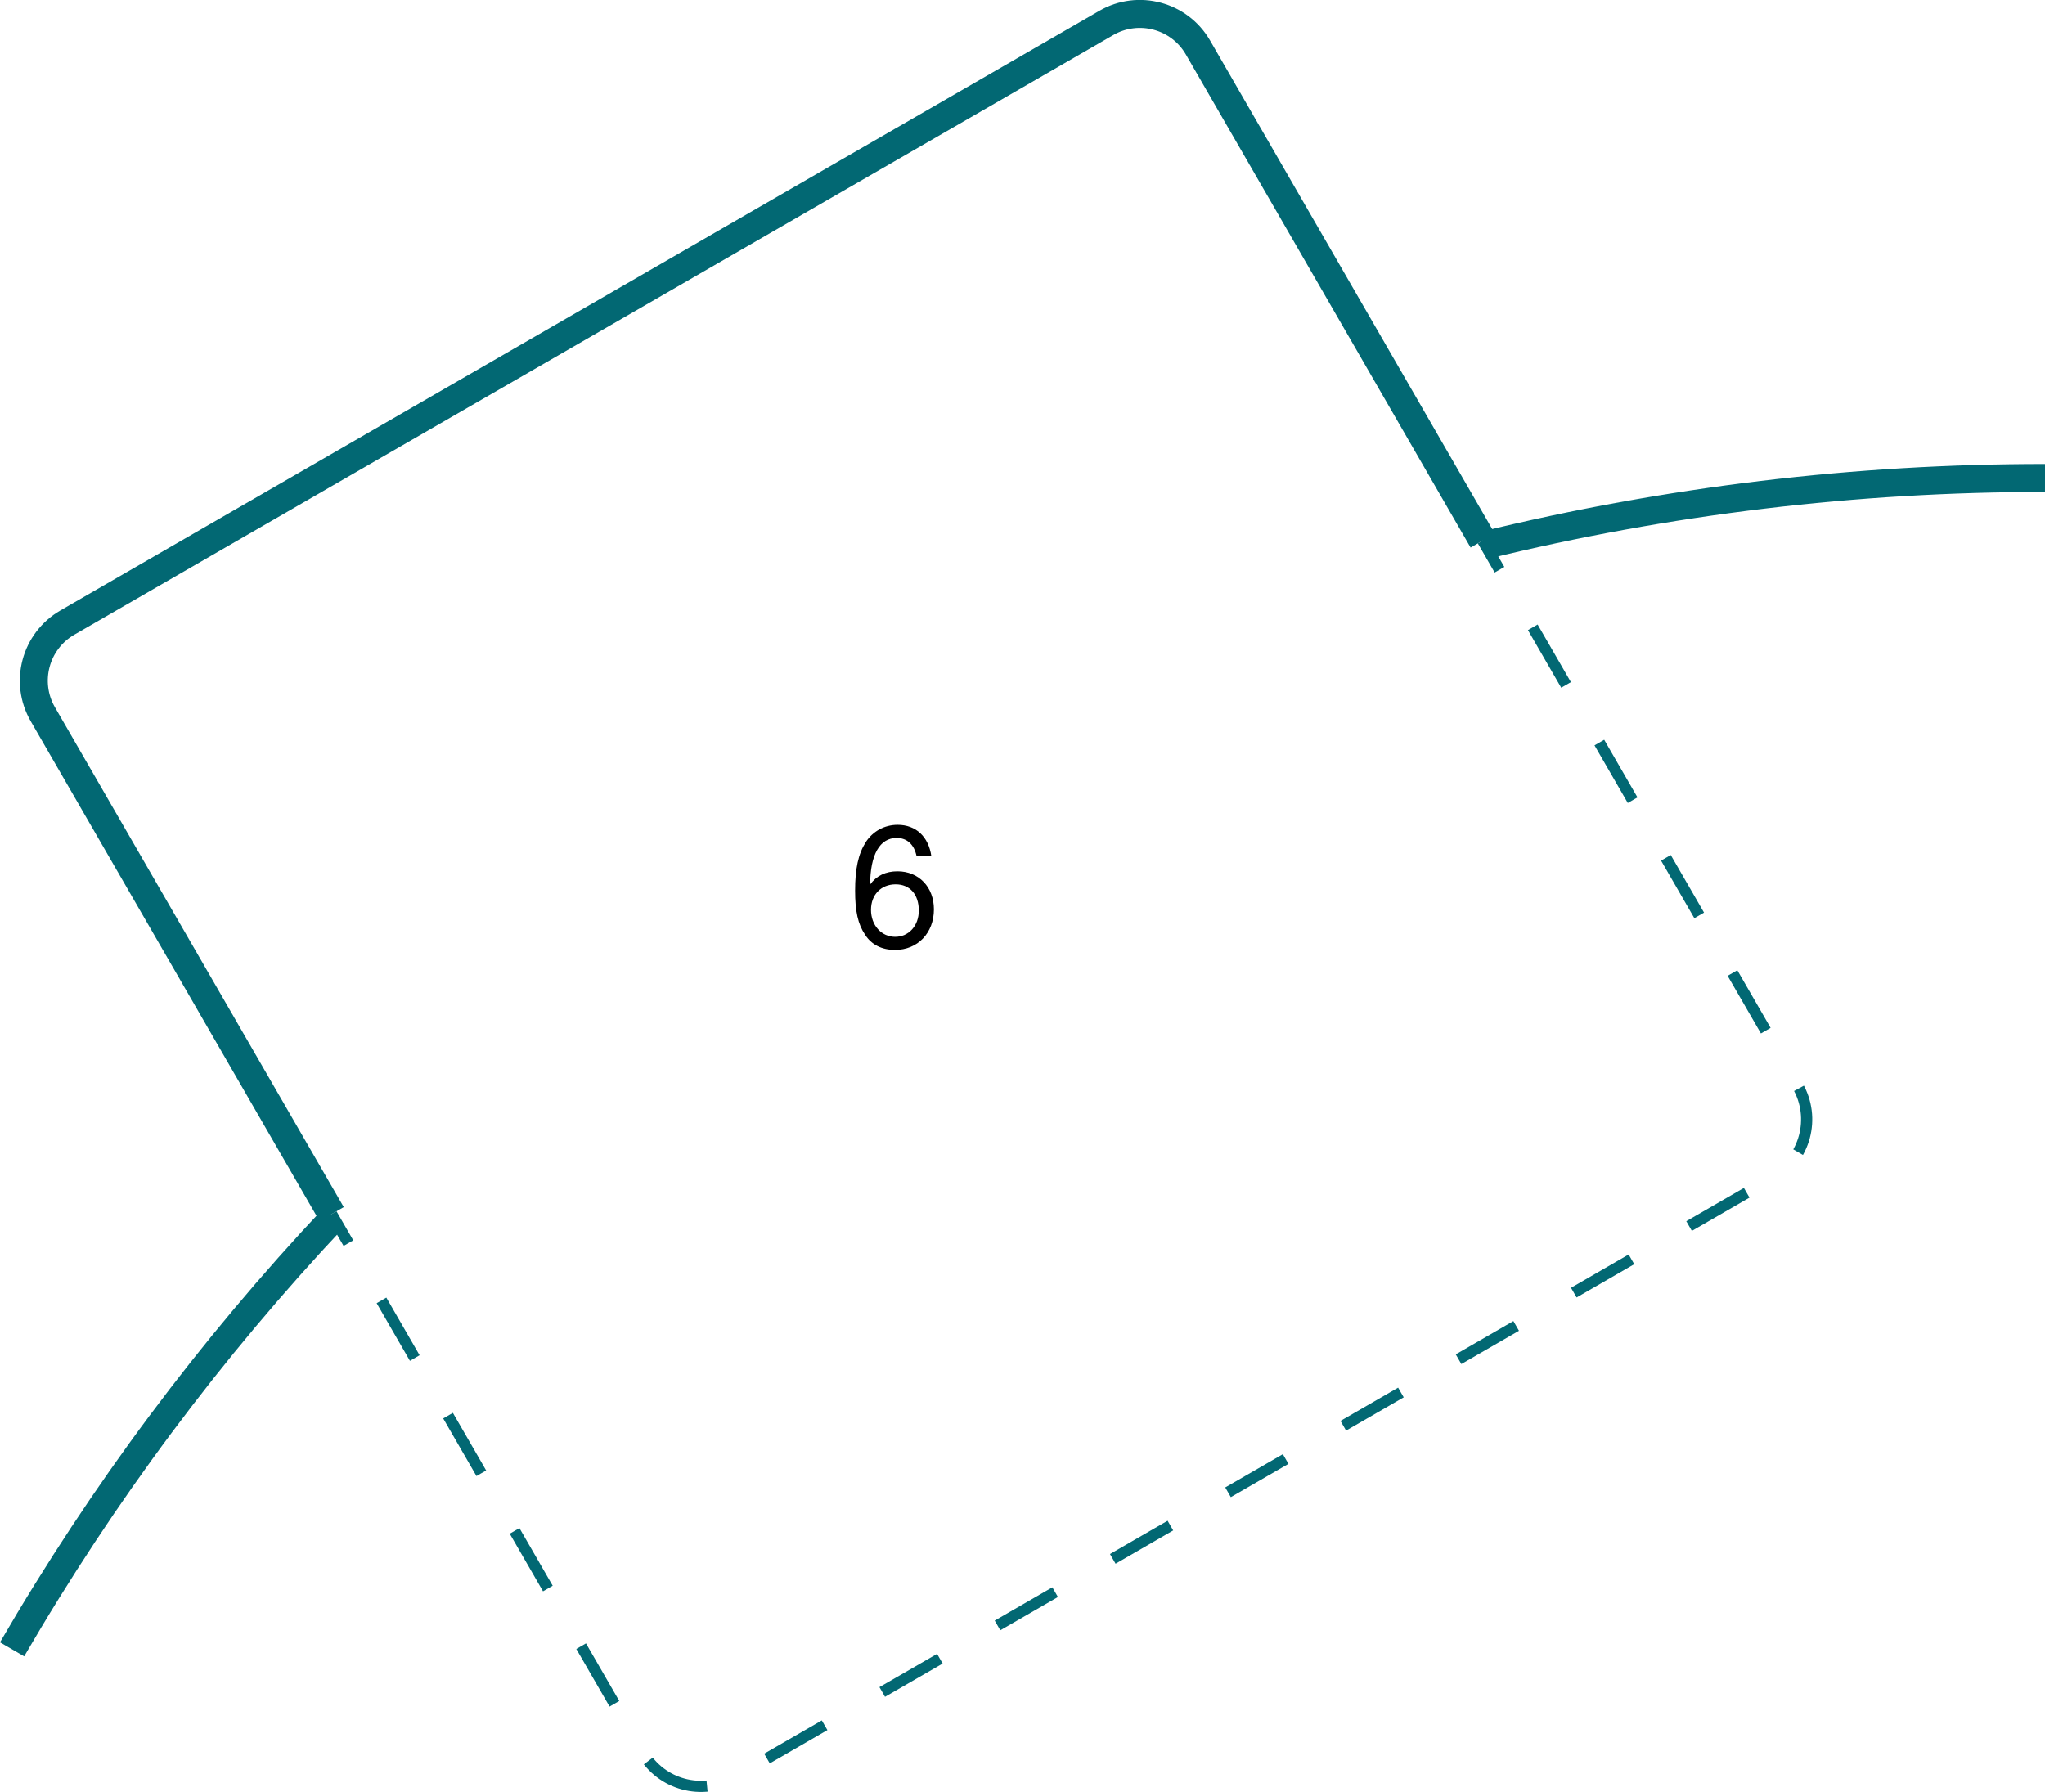
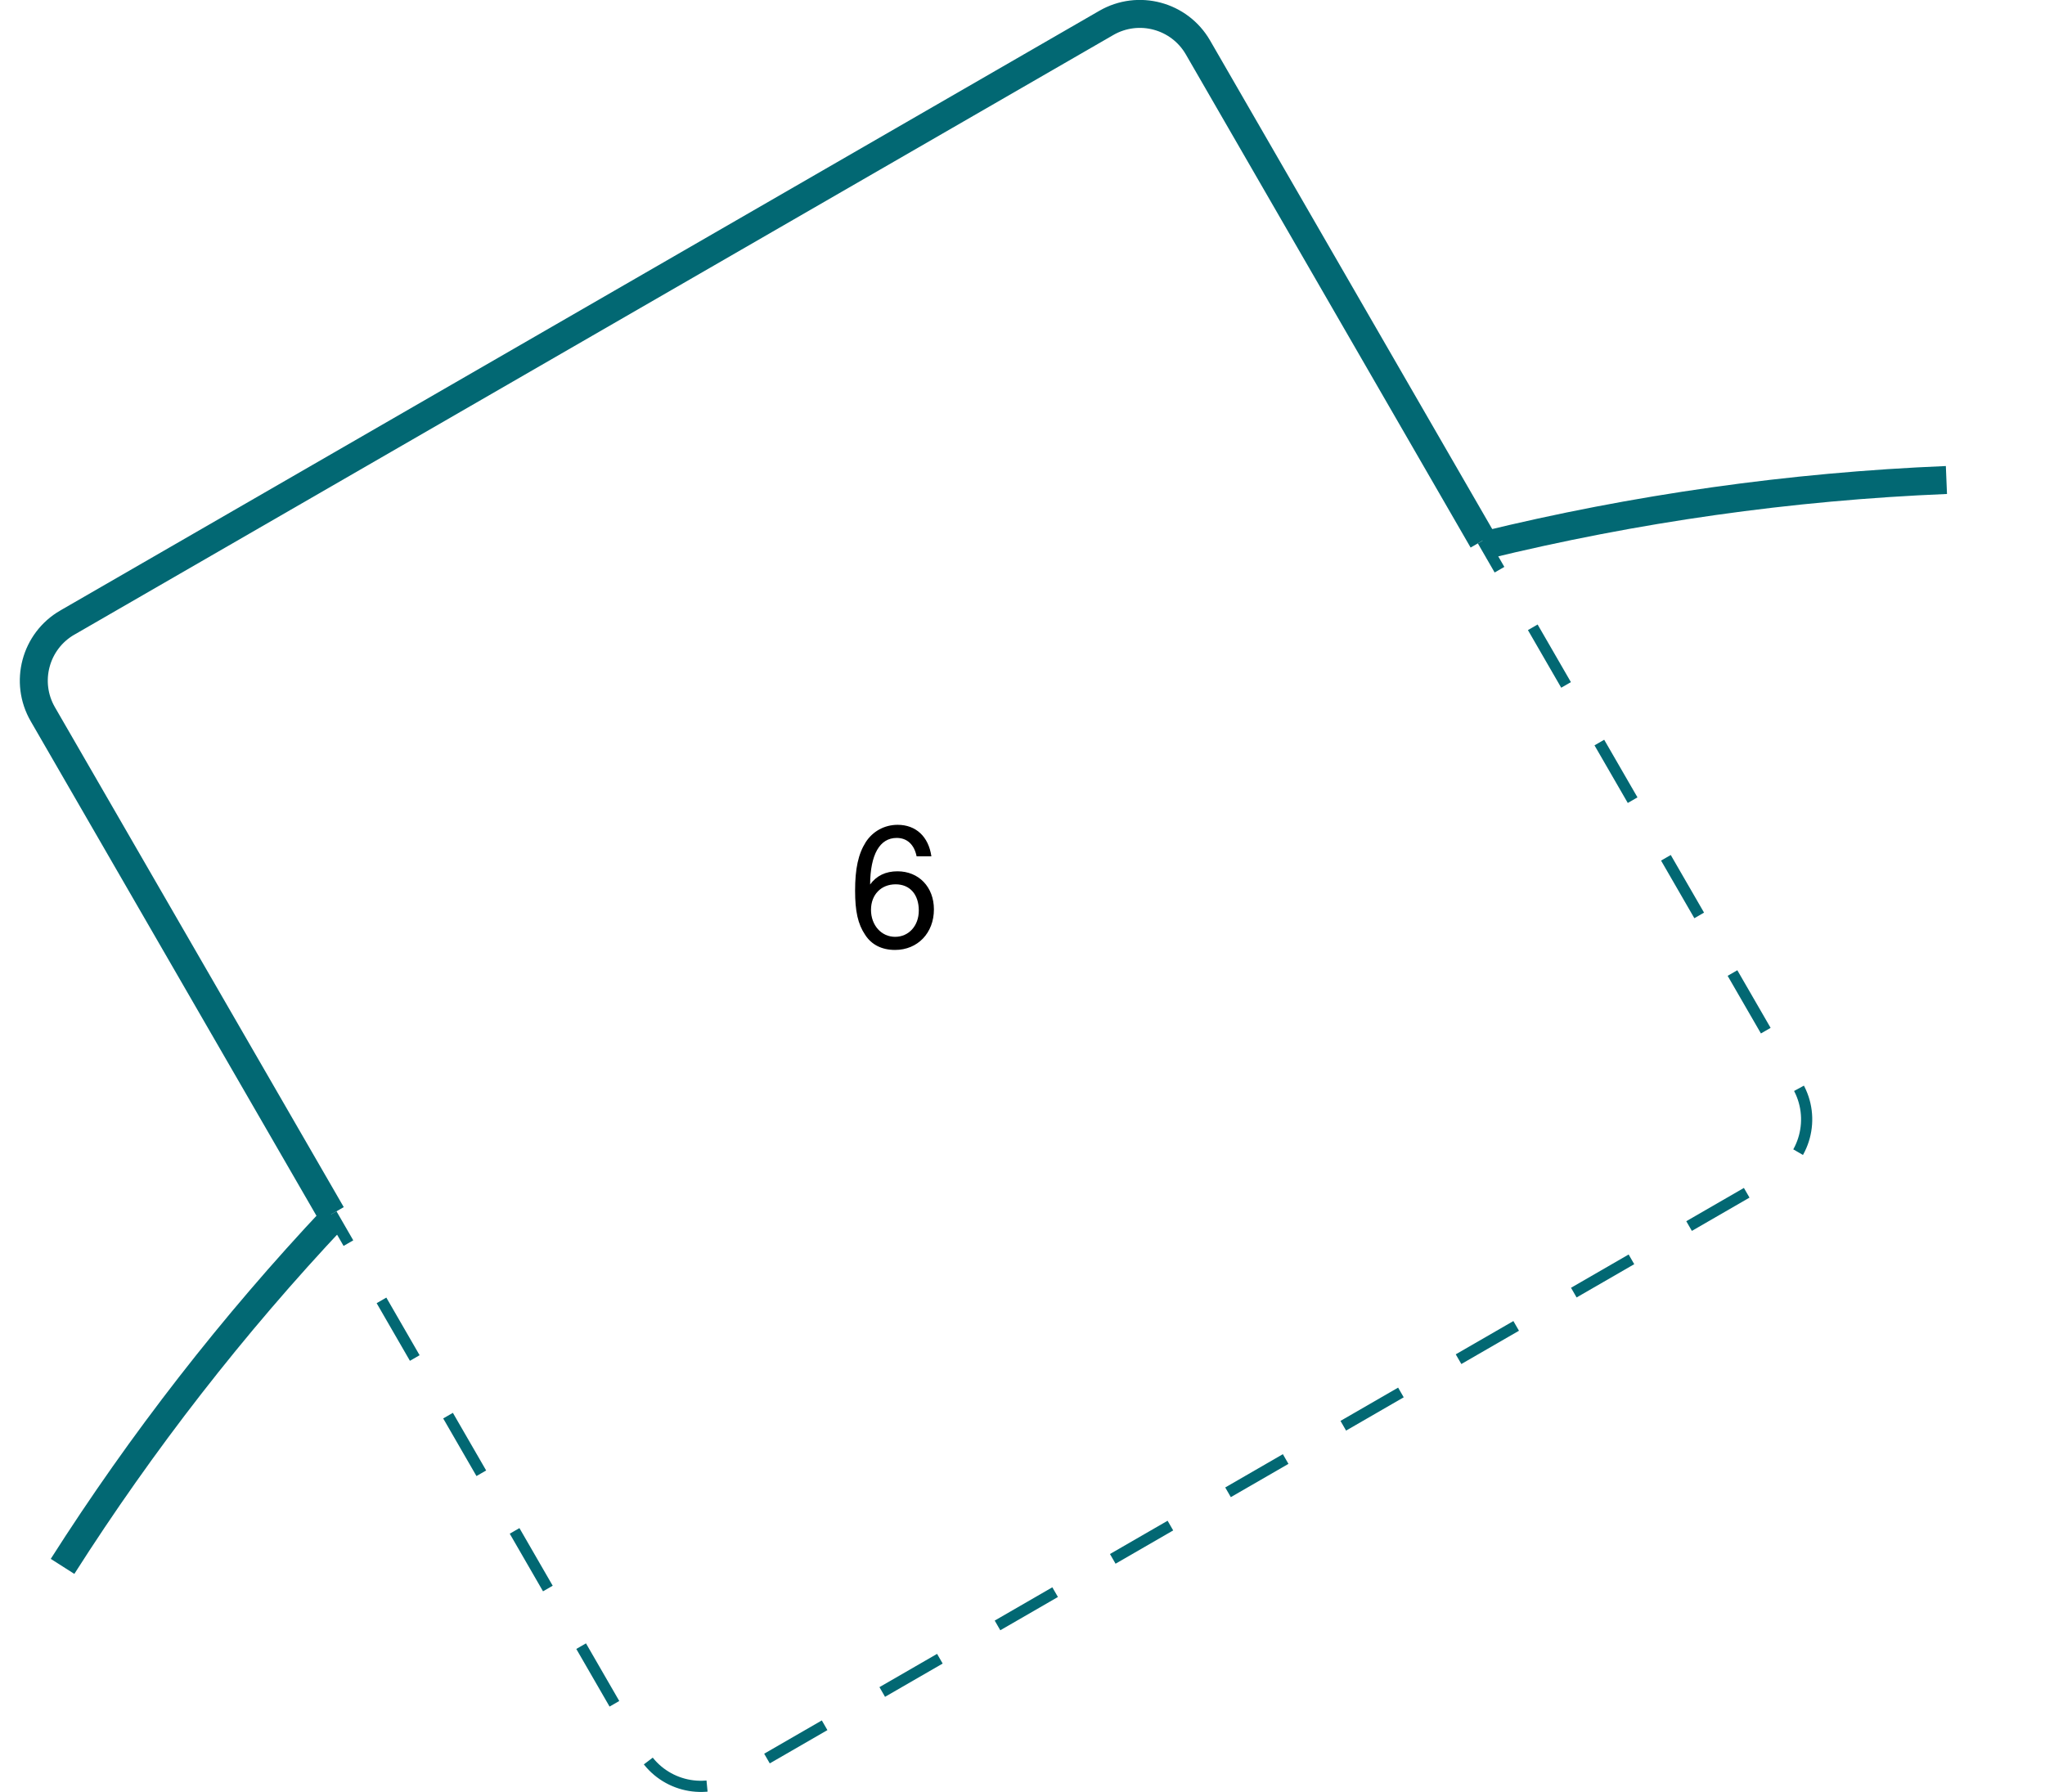
<svg xmlns="http://www.w3.org/2000/svg" class="summary-menu__item-graphic" viewBox="0 0 365.66 320.44">
-   <path d="M859.66,132.06A421.07,421.07,0,0,1,960,120" transform="translate(-594.34 -34.52)" fill="none" stroke="#026873" stroke-miterlimit="10" stroke-width="5" />
-   <path d="M596.5,329.47a421.16,421.16,0,0,1,57.59-77.26" transform="translate(-594.34 -34.52)" fill="none" stroke="#026873" stroke-miterlimit="10" stroke-width="5" />
-   <path d="M653.64,251.64,602,162.25a12,12,0,0,1,4.39-16.4L792.15,38.62A12,12,0,0,1,808.54,43l50.92,88.19" transform="translate(-594.34 -34.52)" fill="none" stroke="#026873" stroke-miterlimit="10" stroke-width="5" />
+   <path d="M265.32,97.54a421.04,421.04,0,0,1,82.714-11.7" fill="none" stroke="#026873" stroke-miterlimit="10" stroke-width="5" />
+   <path d="M11.183,280.117A421.172,421.172,0,0,1,59.75,217.69" fill="none" stroke="#026873" stroke-miterlimit="10" stroke-width="5" />
+   <path d="M59.3,217.12,7.66,127.73a12,12,0,0,1,4.382-16.4l.008,0L197.81,4.1A12,12,0,0,1,214.2,8.48l50.92,88.19" fill="none" stroke="#026873" stroke-miterlimit="10" stroke-width="5" />
  <line x1="265.12" y1="96.68" x2="268.12" y2="101.88" fill="none" stroke="#026873" stroke-miterlimit="10" stroke-width="2" />
-   <path d="M868.41,146.7l47.36,82a12,12,0,0,1-4.39,16.4L725.65,352.37a12,12,0,0,1-16.39-4.4l-49.65-86" transform="translate(-594.34 -34.52)" fill="none" stroke="#026873" stroke-miterlimit="10" stroke-width="2" stroke-dasharray="11.9 11.9" />
+   <path d="M274.07,112.18l47.36,82a12,12,0,0,1-4.382,16.395l-.008.005L131.31,317.85a12,12,0,0,1-16.39-4.4l-49.65-86" fill="none" stroke="#026873" stroke-miterlimit="10" stroke-width="2" stroke-dasharray="11.9 11.9" />
  <line x1="62.3" y1="222.31" x2="59.3" y2="217.11" fill="none" stroke="#026873" stroke-miterlimit="10" stroke-width="2" />
-   <text transform="translate(151.6 169.19)" font-size="30" font-family="Helvetica">6</text>
+   <text transform="translate(151.6 169.19)" font-size="30" font-family="Helvetica" style="isolation:isolate">6</text>
</svg>
